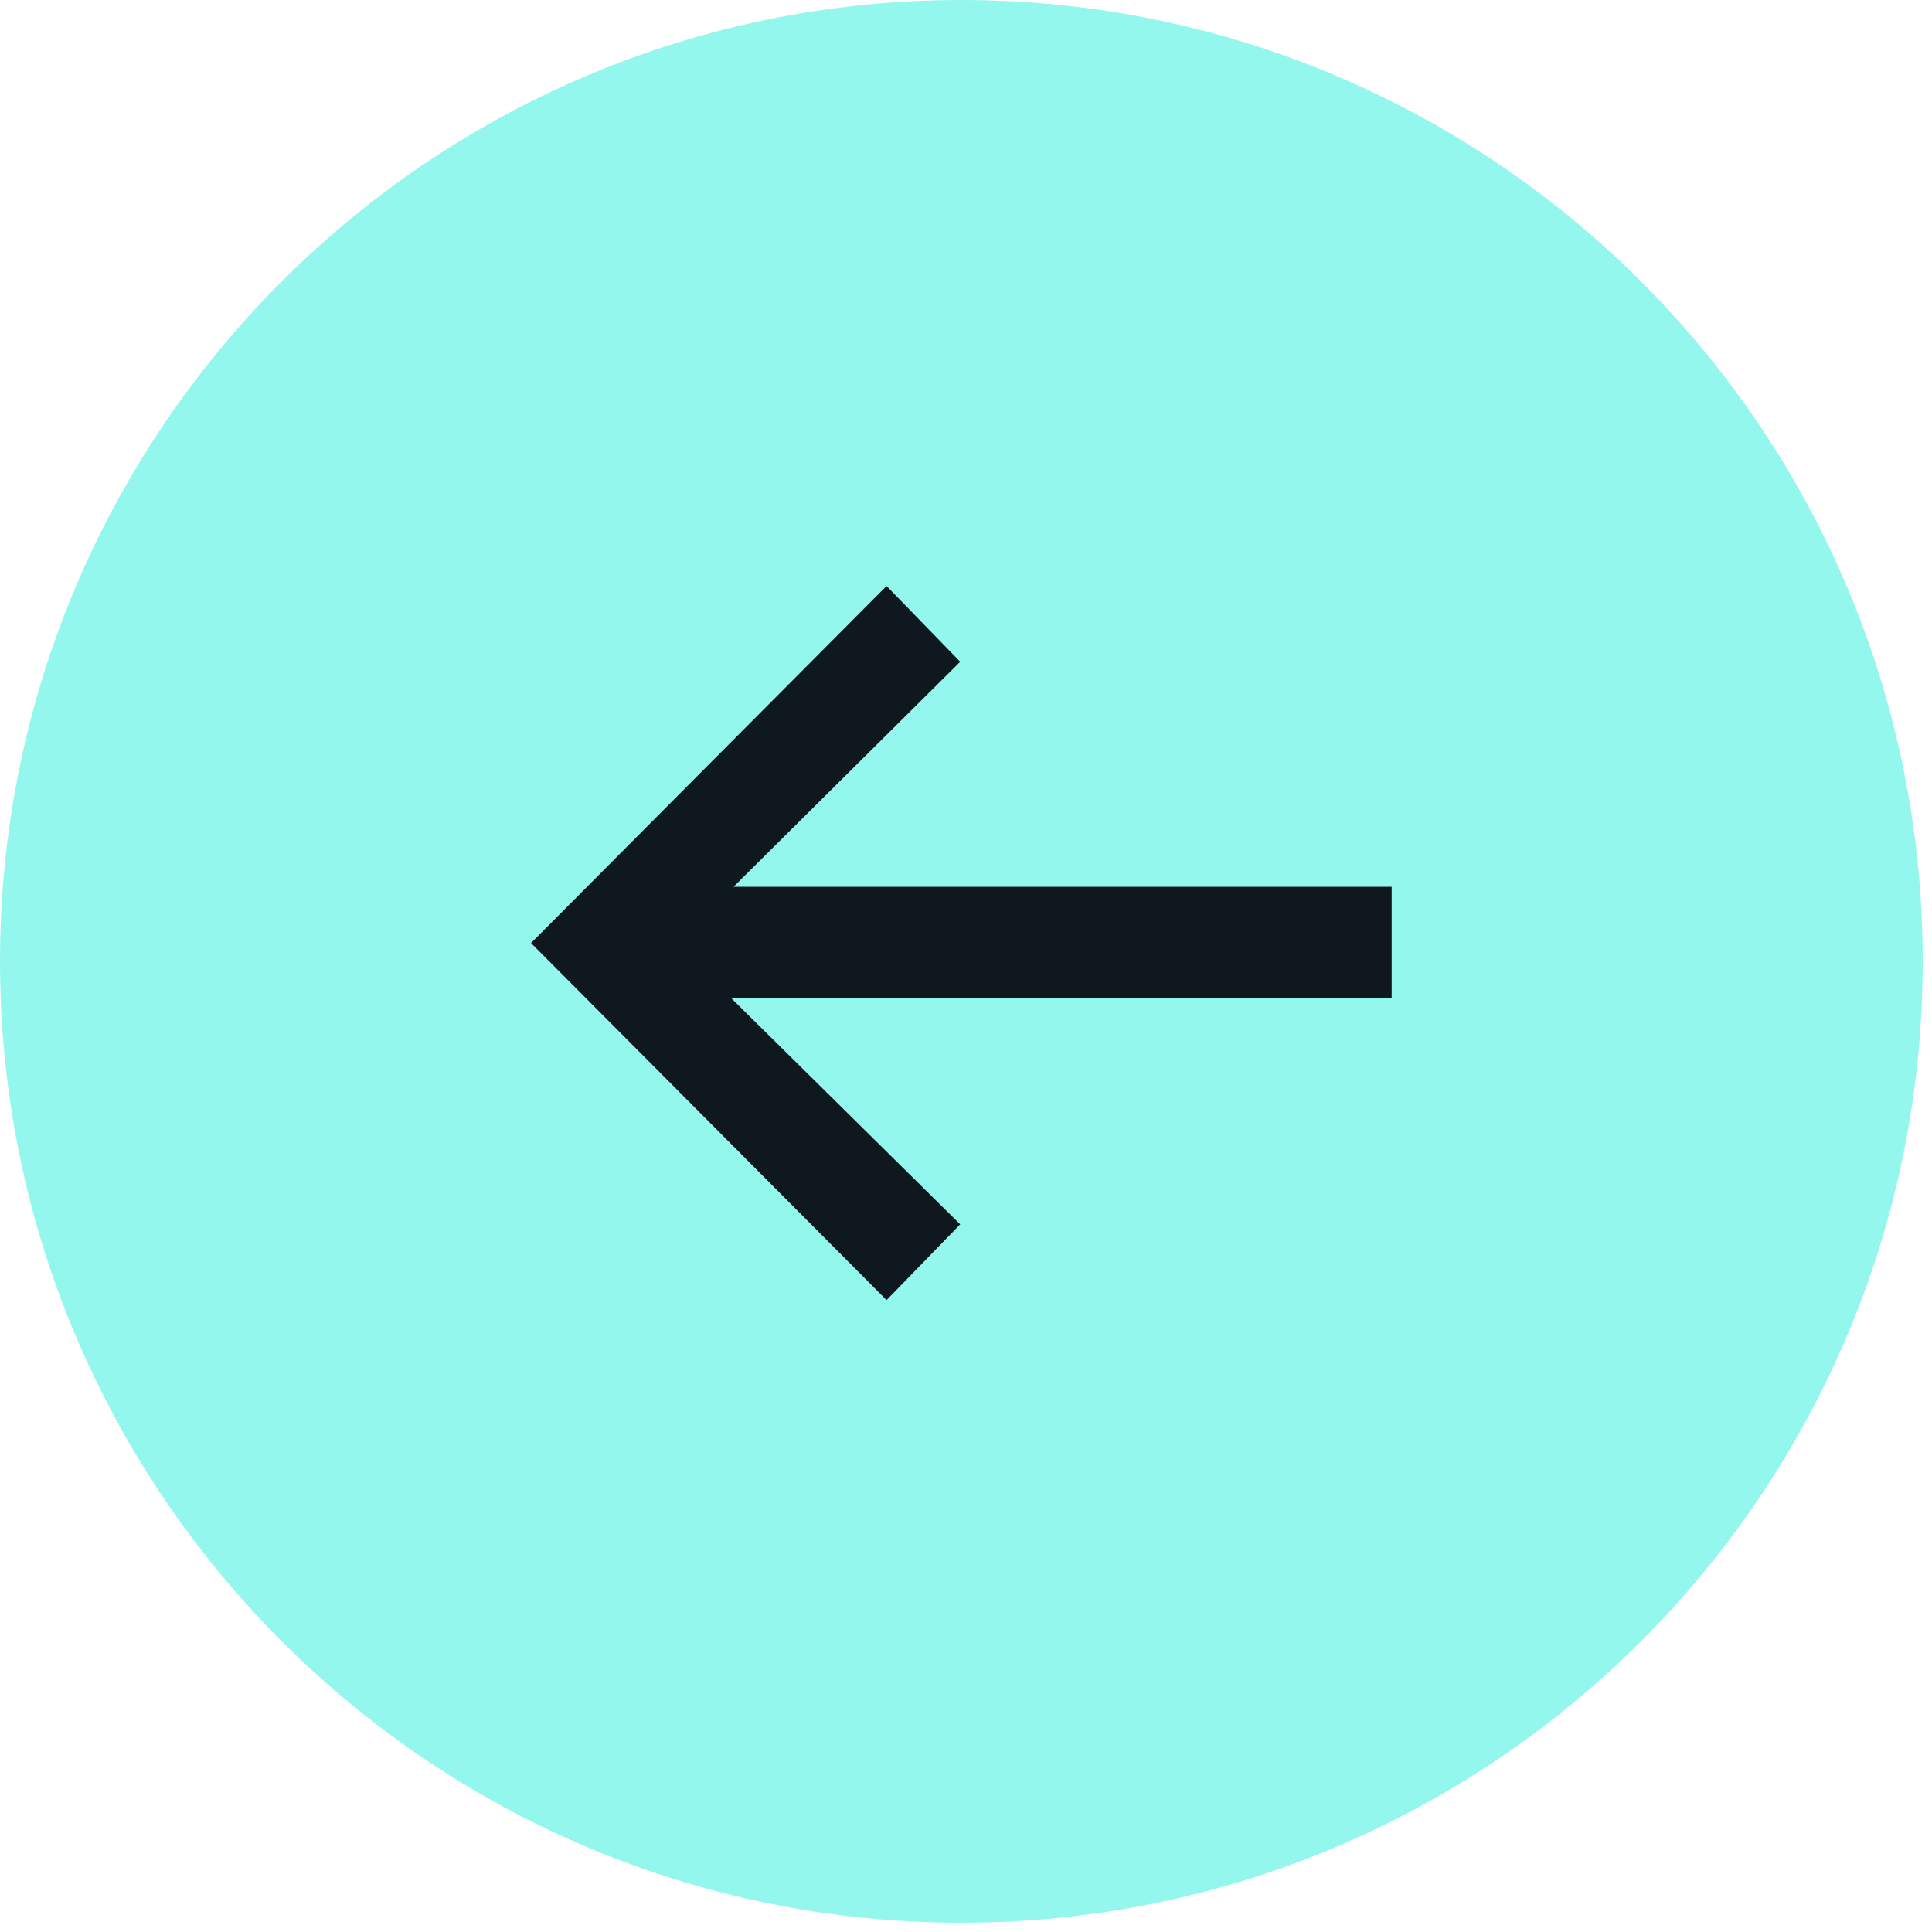
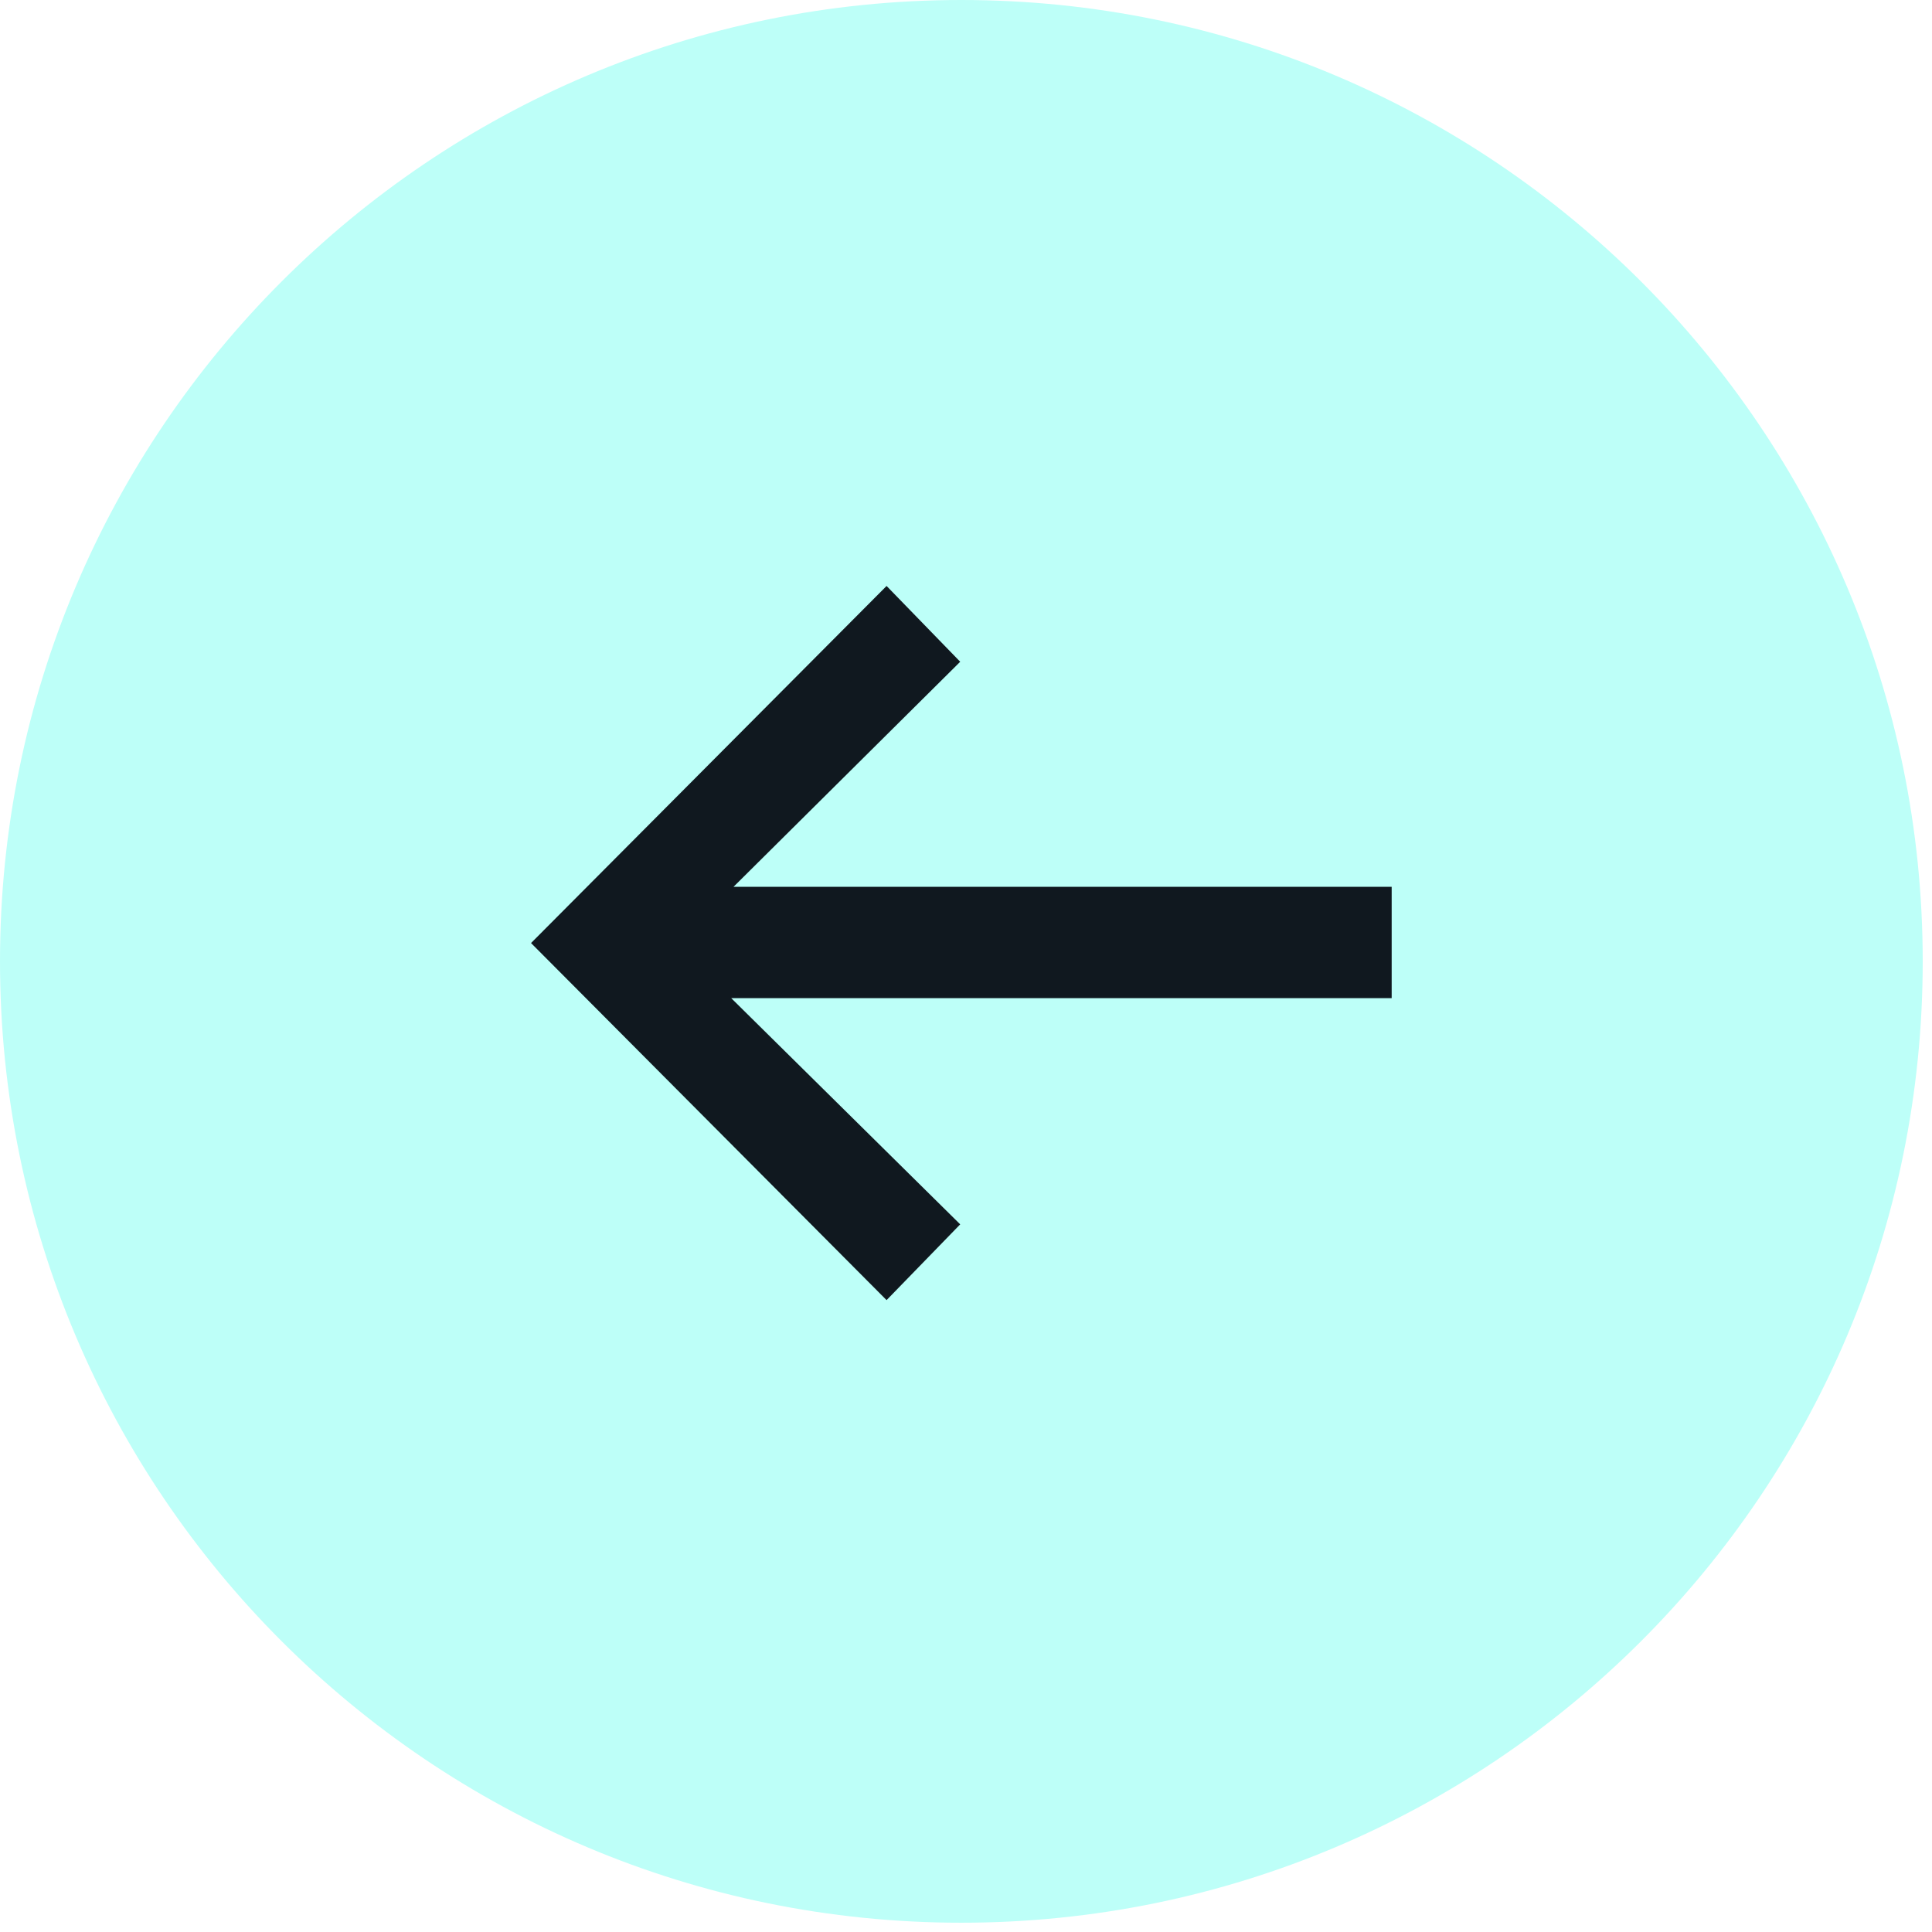
<svg xmlns="http://www.w3.org/2000/svg" width="82" height="82" viewBox="0 0 82 82" fill="none">
-   <path d="M81.606 40.803C81.606 18.268 63.338 -1.52588e-05 40.803 -1.52588e-05C18.268 -1.52588e-05 0 18.268 0 40.803C0 63.338 18.268 81.606 40.803 81.606C63.338 81.606 81.606 63.338 81.606 40.803Z" fill="#94F7ED" />
+   <path d="M81.606 40.803C81.606 18.268 63.338 -1.52588e-05 40.803 -1.52588e-05C18.268 -1.52588e-05 0 18.268 0 40.803C0 63.338 18.268 81.606 40.803 81.606C63.338 81.606 81.606 63.338 81.606 40.803Z" fill="#BDFFF8" />
  <path d="M22.539 40.026L37.629 55.181L40.754 51.965L31.036 42.365H59.067V37.638H31.134L40.754 28.087L37.629 24.87L22.539 40.026Z" fill="#10181F" />
</svg>
